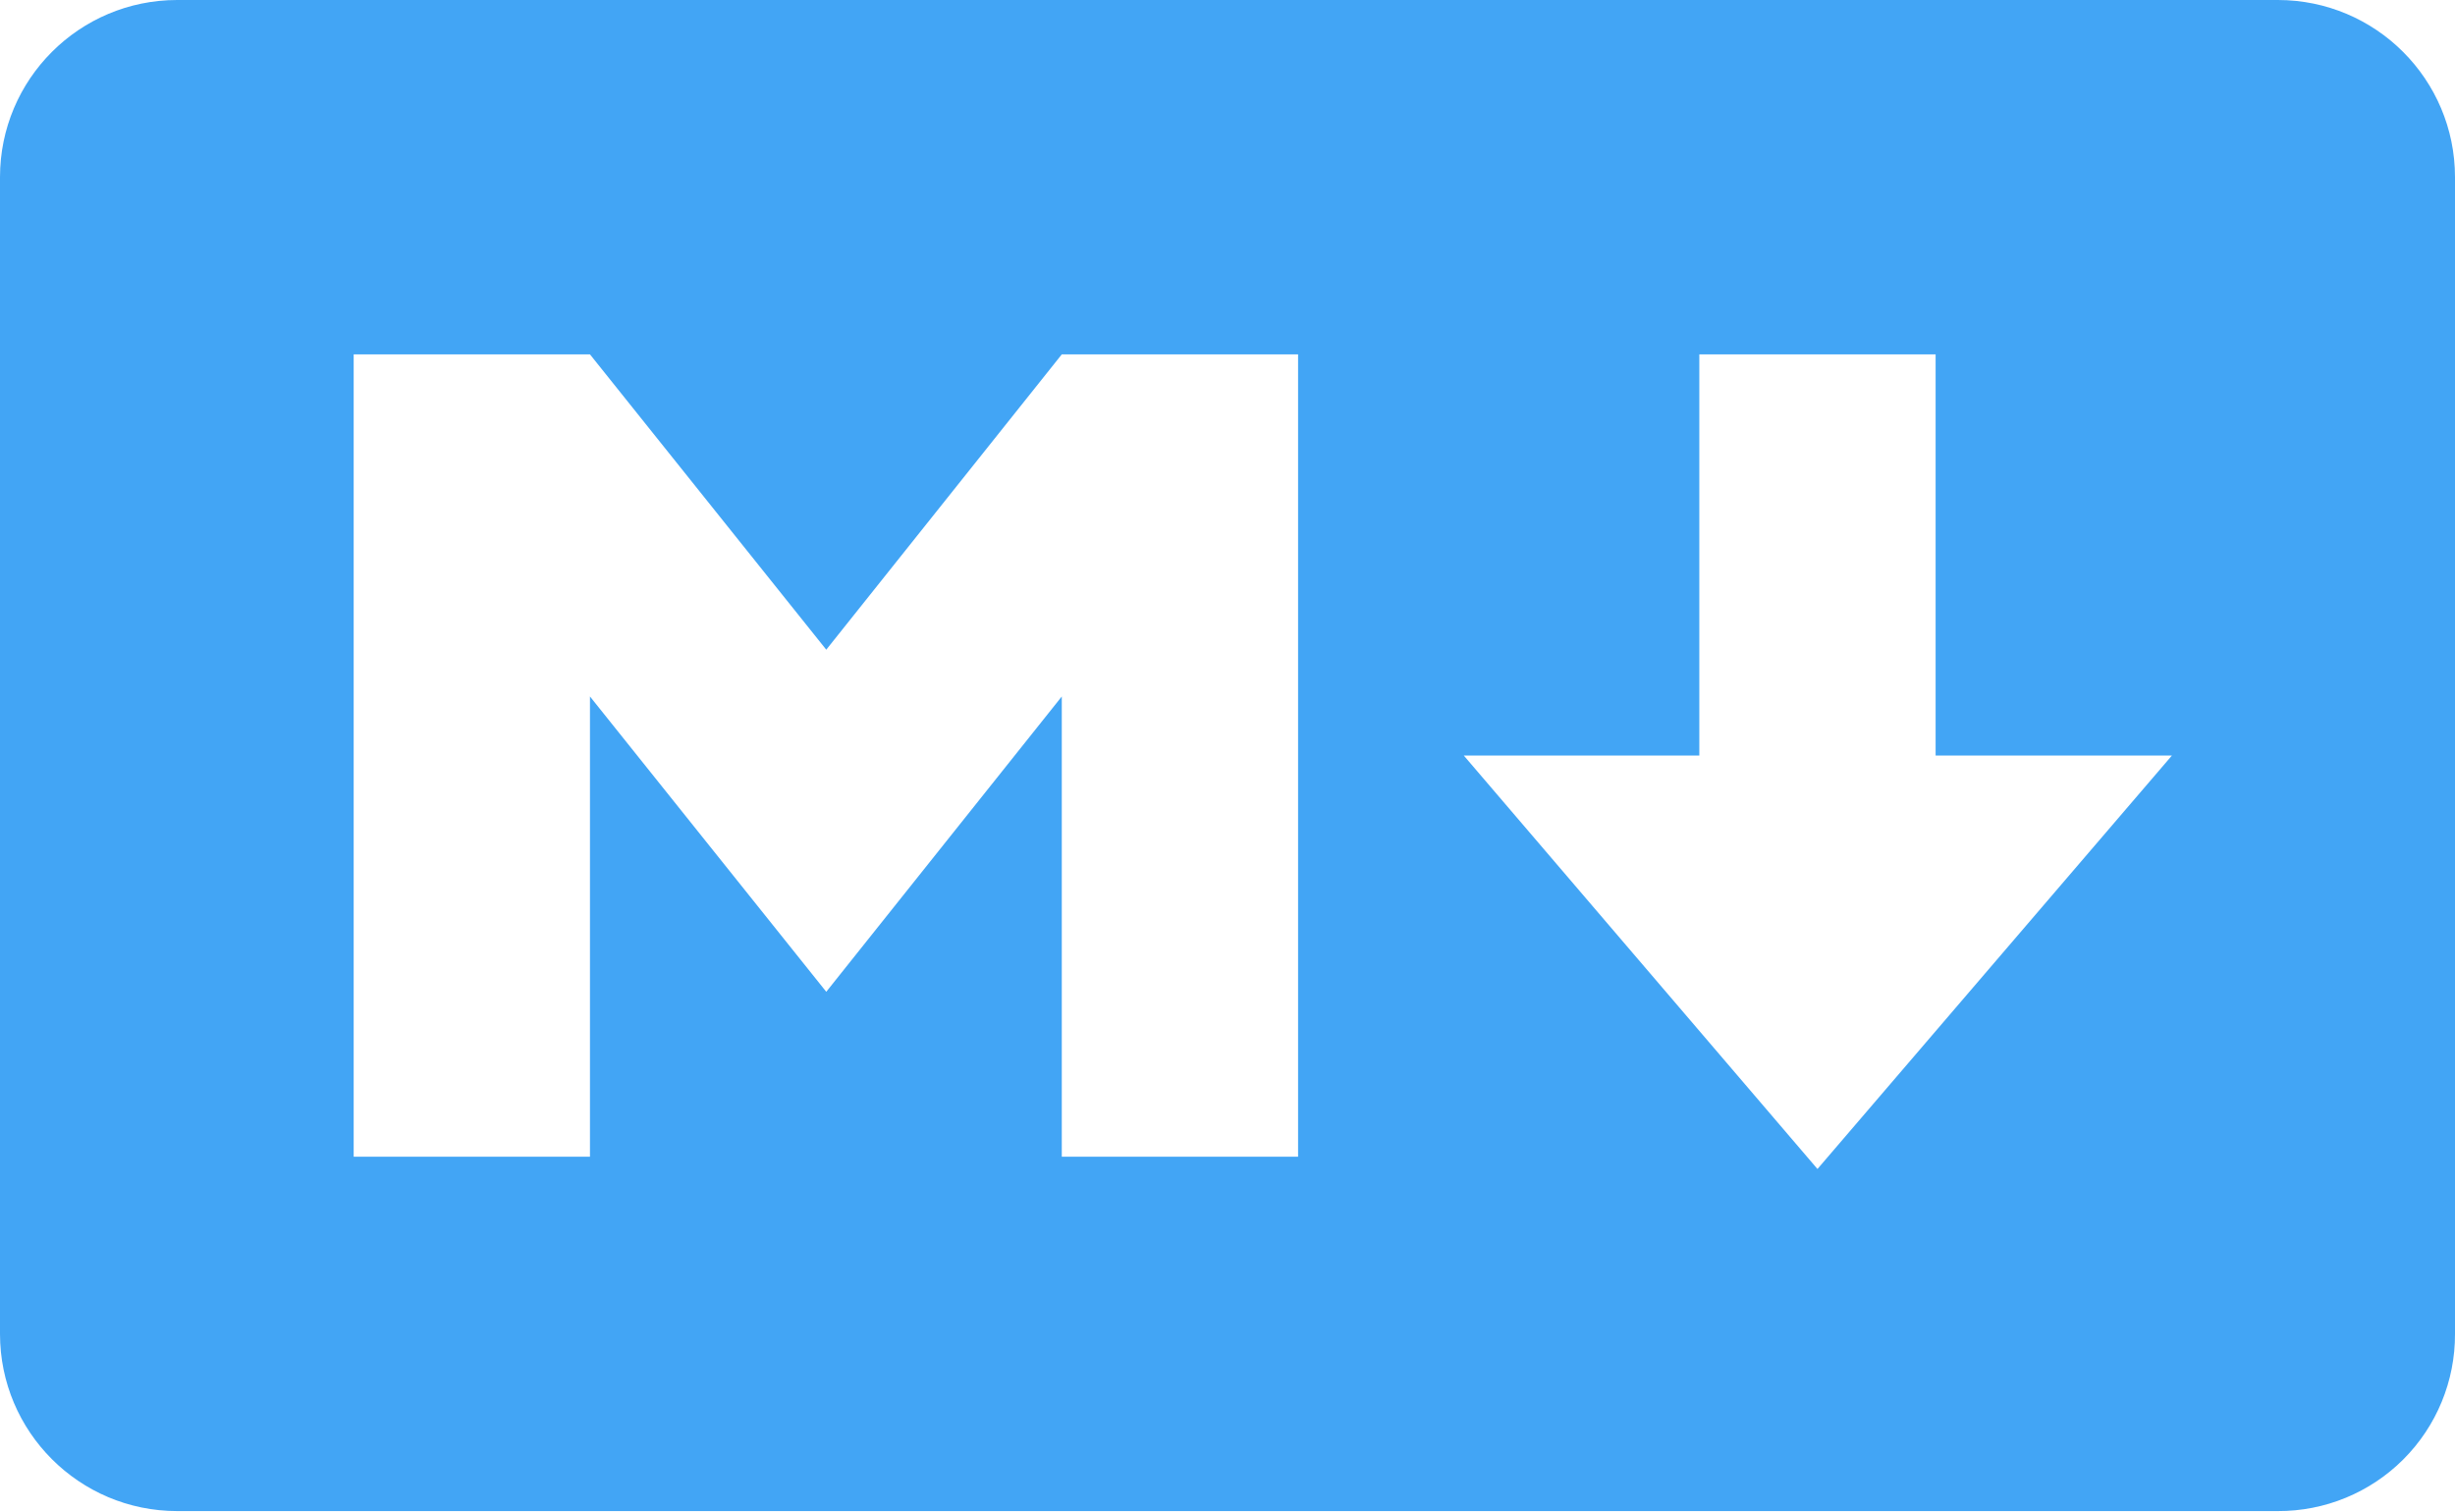
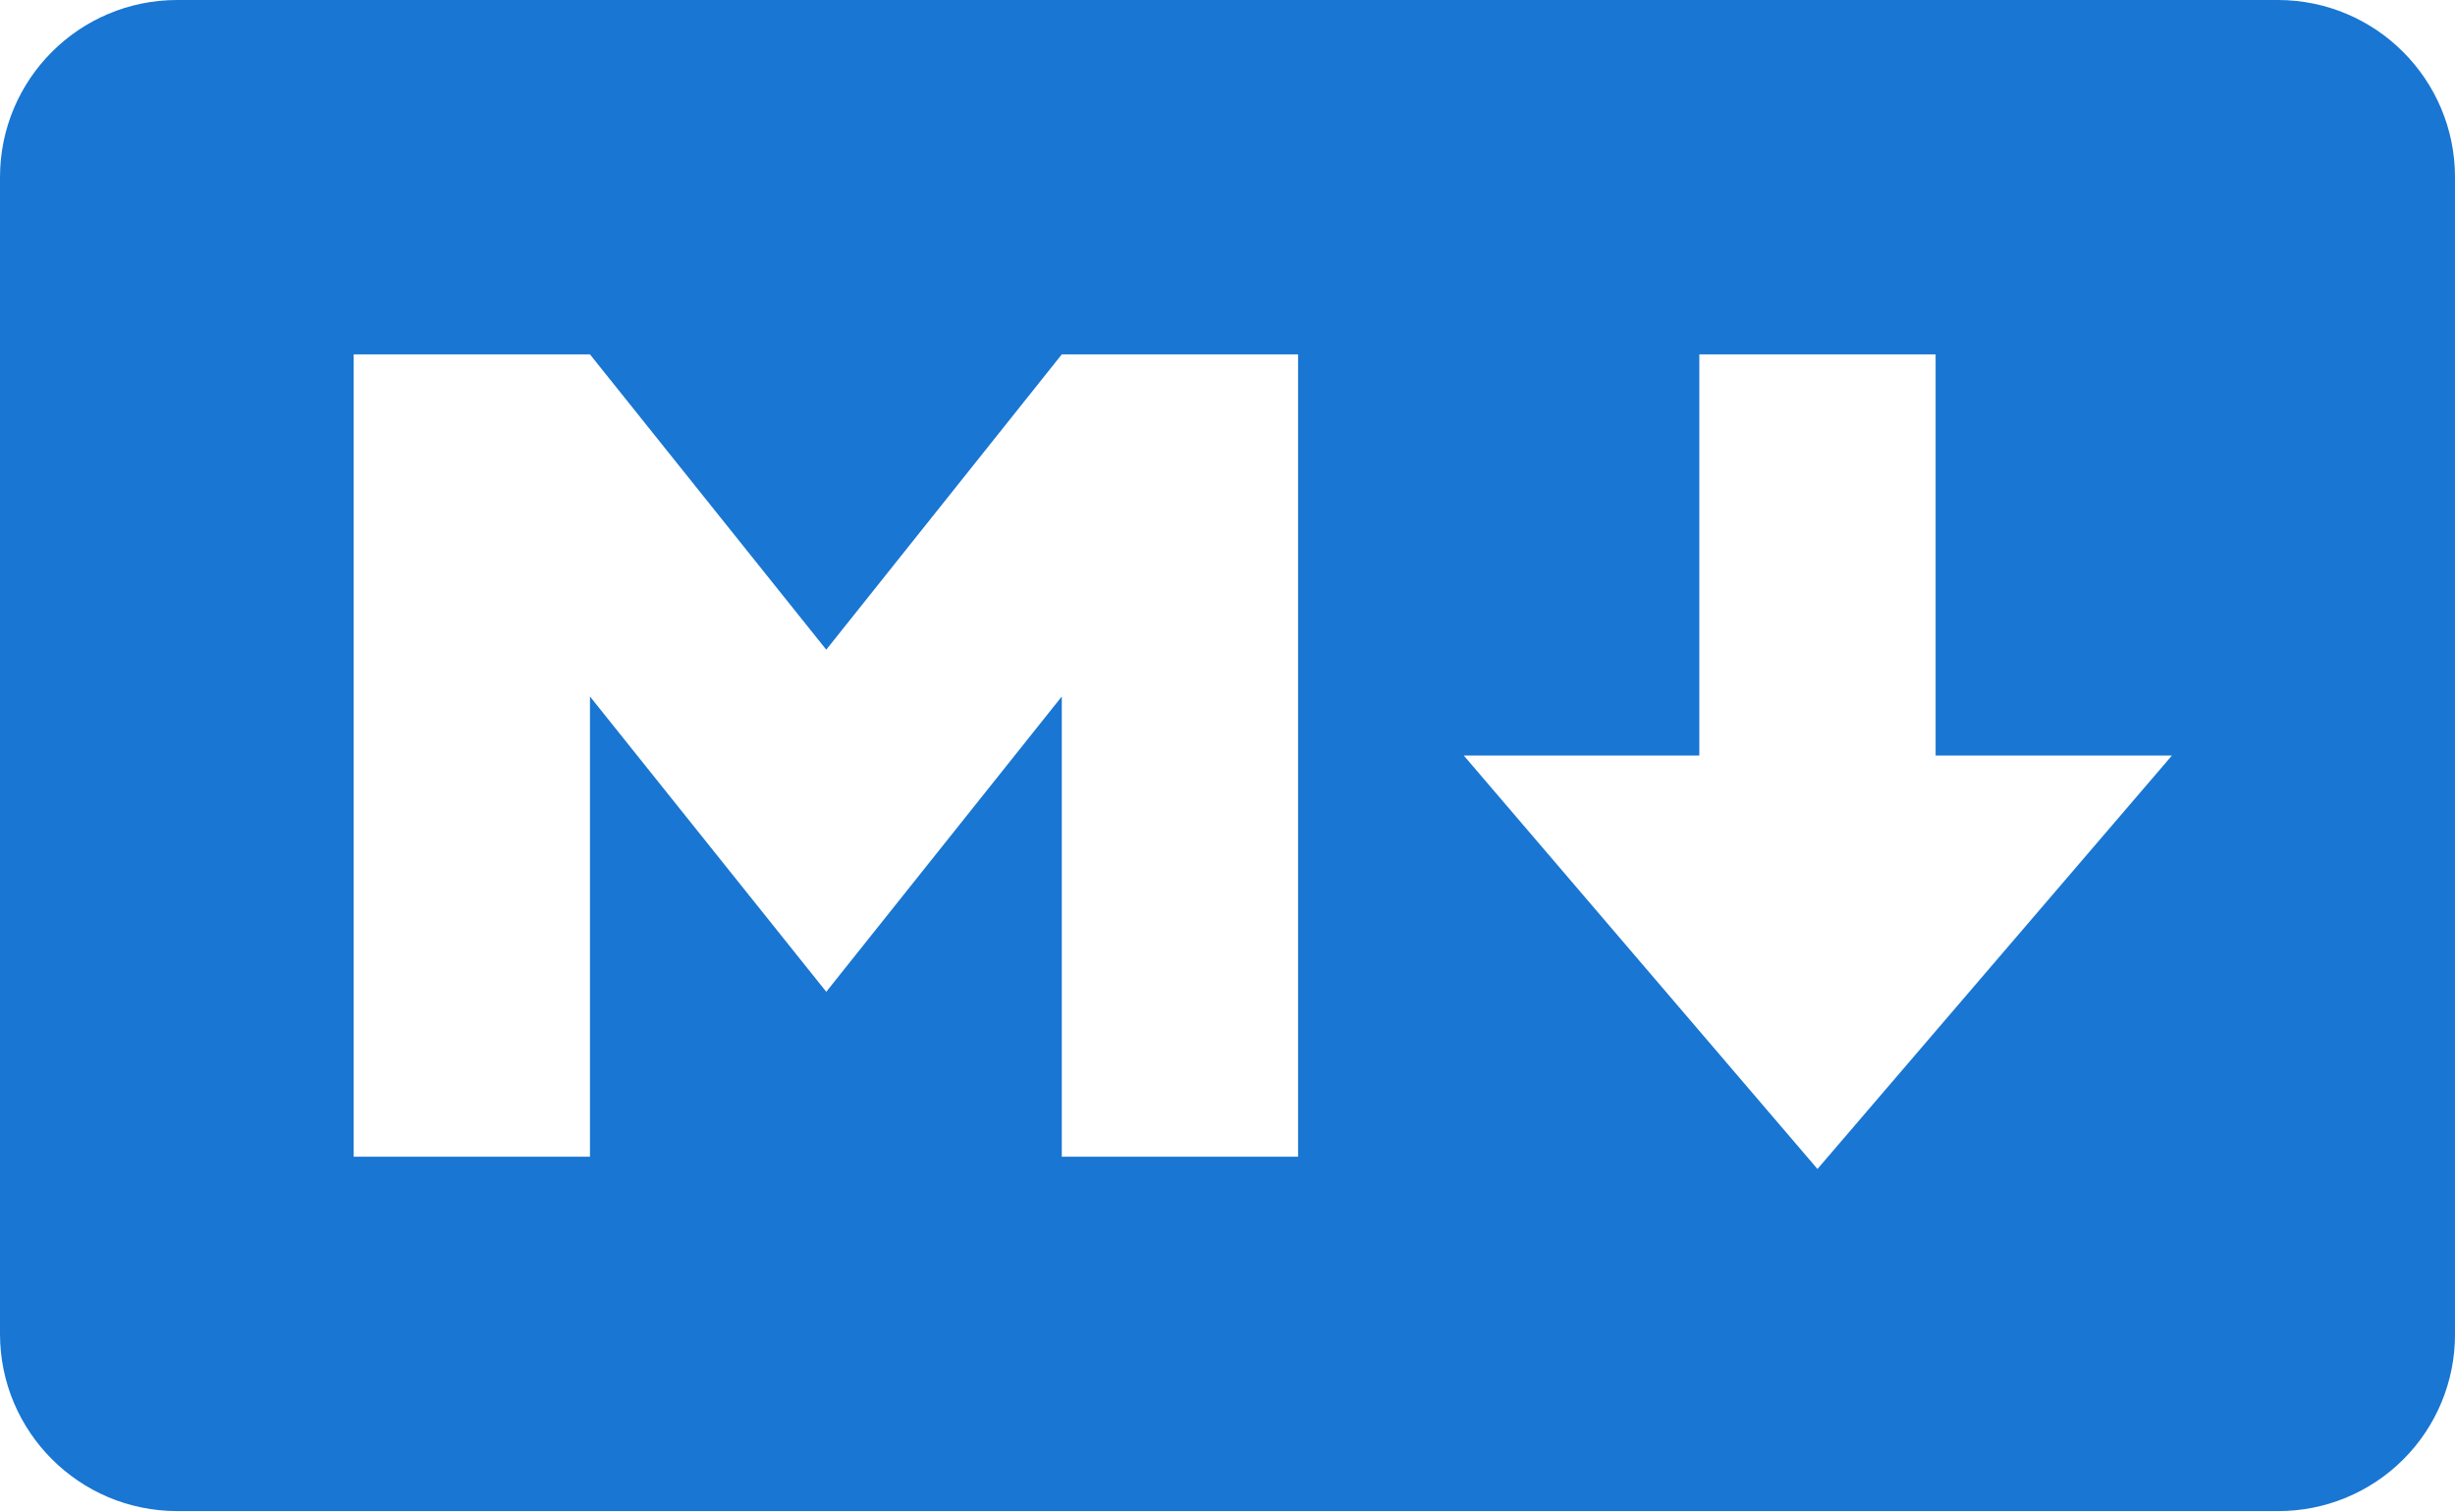
<svg xmlns="http://www.w3.org/2000/svg" viewBox="0 0 32 19.7">
-   <path d="m29.69 19.7h-27.38a2.31 2.31 0 0 1 -2.31-2.31v-15.08a2.31 2.31 0 0 1 2.31-2.31h27.38a2.31 2.31 0 0 1 2.31 2.31v15.08a2.3 2.3 0 0 1 -2.31 2.31zm-22-4.62v-6l3.08 3.85 3.07-3.85v6h3.08v-10.46h-3.08l-3.07 3.85-3.08-3.85h-3.08v10.46zm20.62-5.23h-3.08v-5.23h-3.08v5.23h-3.07l4.61 5.39z" fill="#42a5f5" />
+   <path d="m29.69 19.7h-27.38a2.31 2.31 0 0 1 -2.31-2.31v-15.08a2.31 2.31 0 0 1 2.31-2.31h27.38a2.31 2.31 0 0 1 2.31 2.31v15.08a2.3 2.3 0 0 1 -2.31 2.31zm-22-4.62v-6l3.08 3.85 3.07-3.85v6h3.08v-10.46h-3.08l-3.07 3.85-3.08-3.85h-3.08v10.46zm20.62-5.23h-3.08v-5.23h-3.08v5.23h-3.07l4.61 5.39z" fill="#1976d2" />
</svg>
